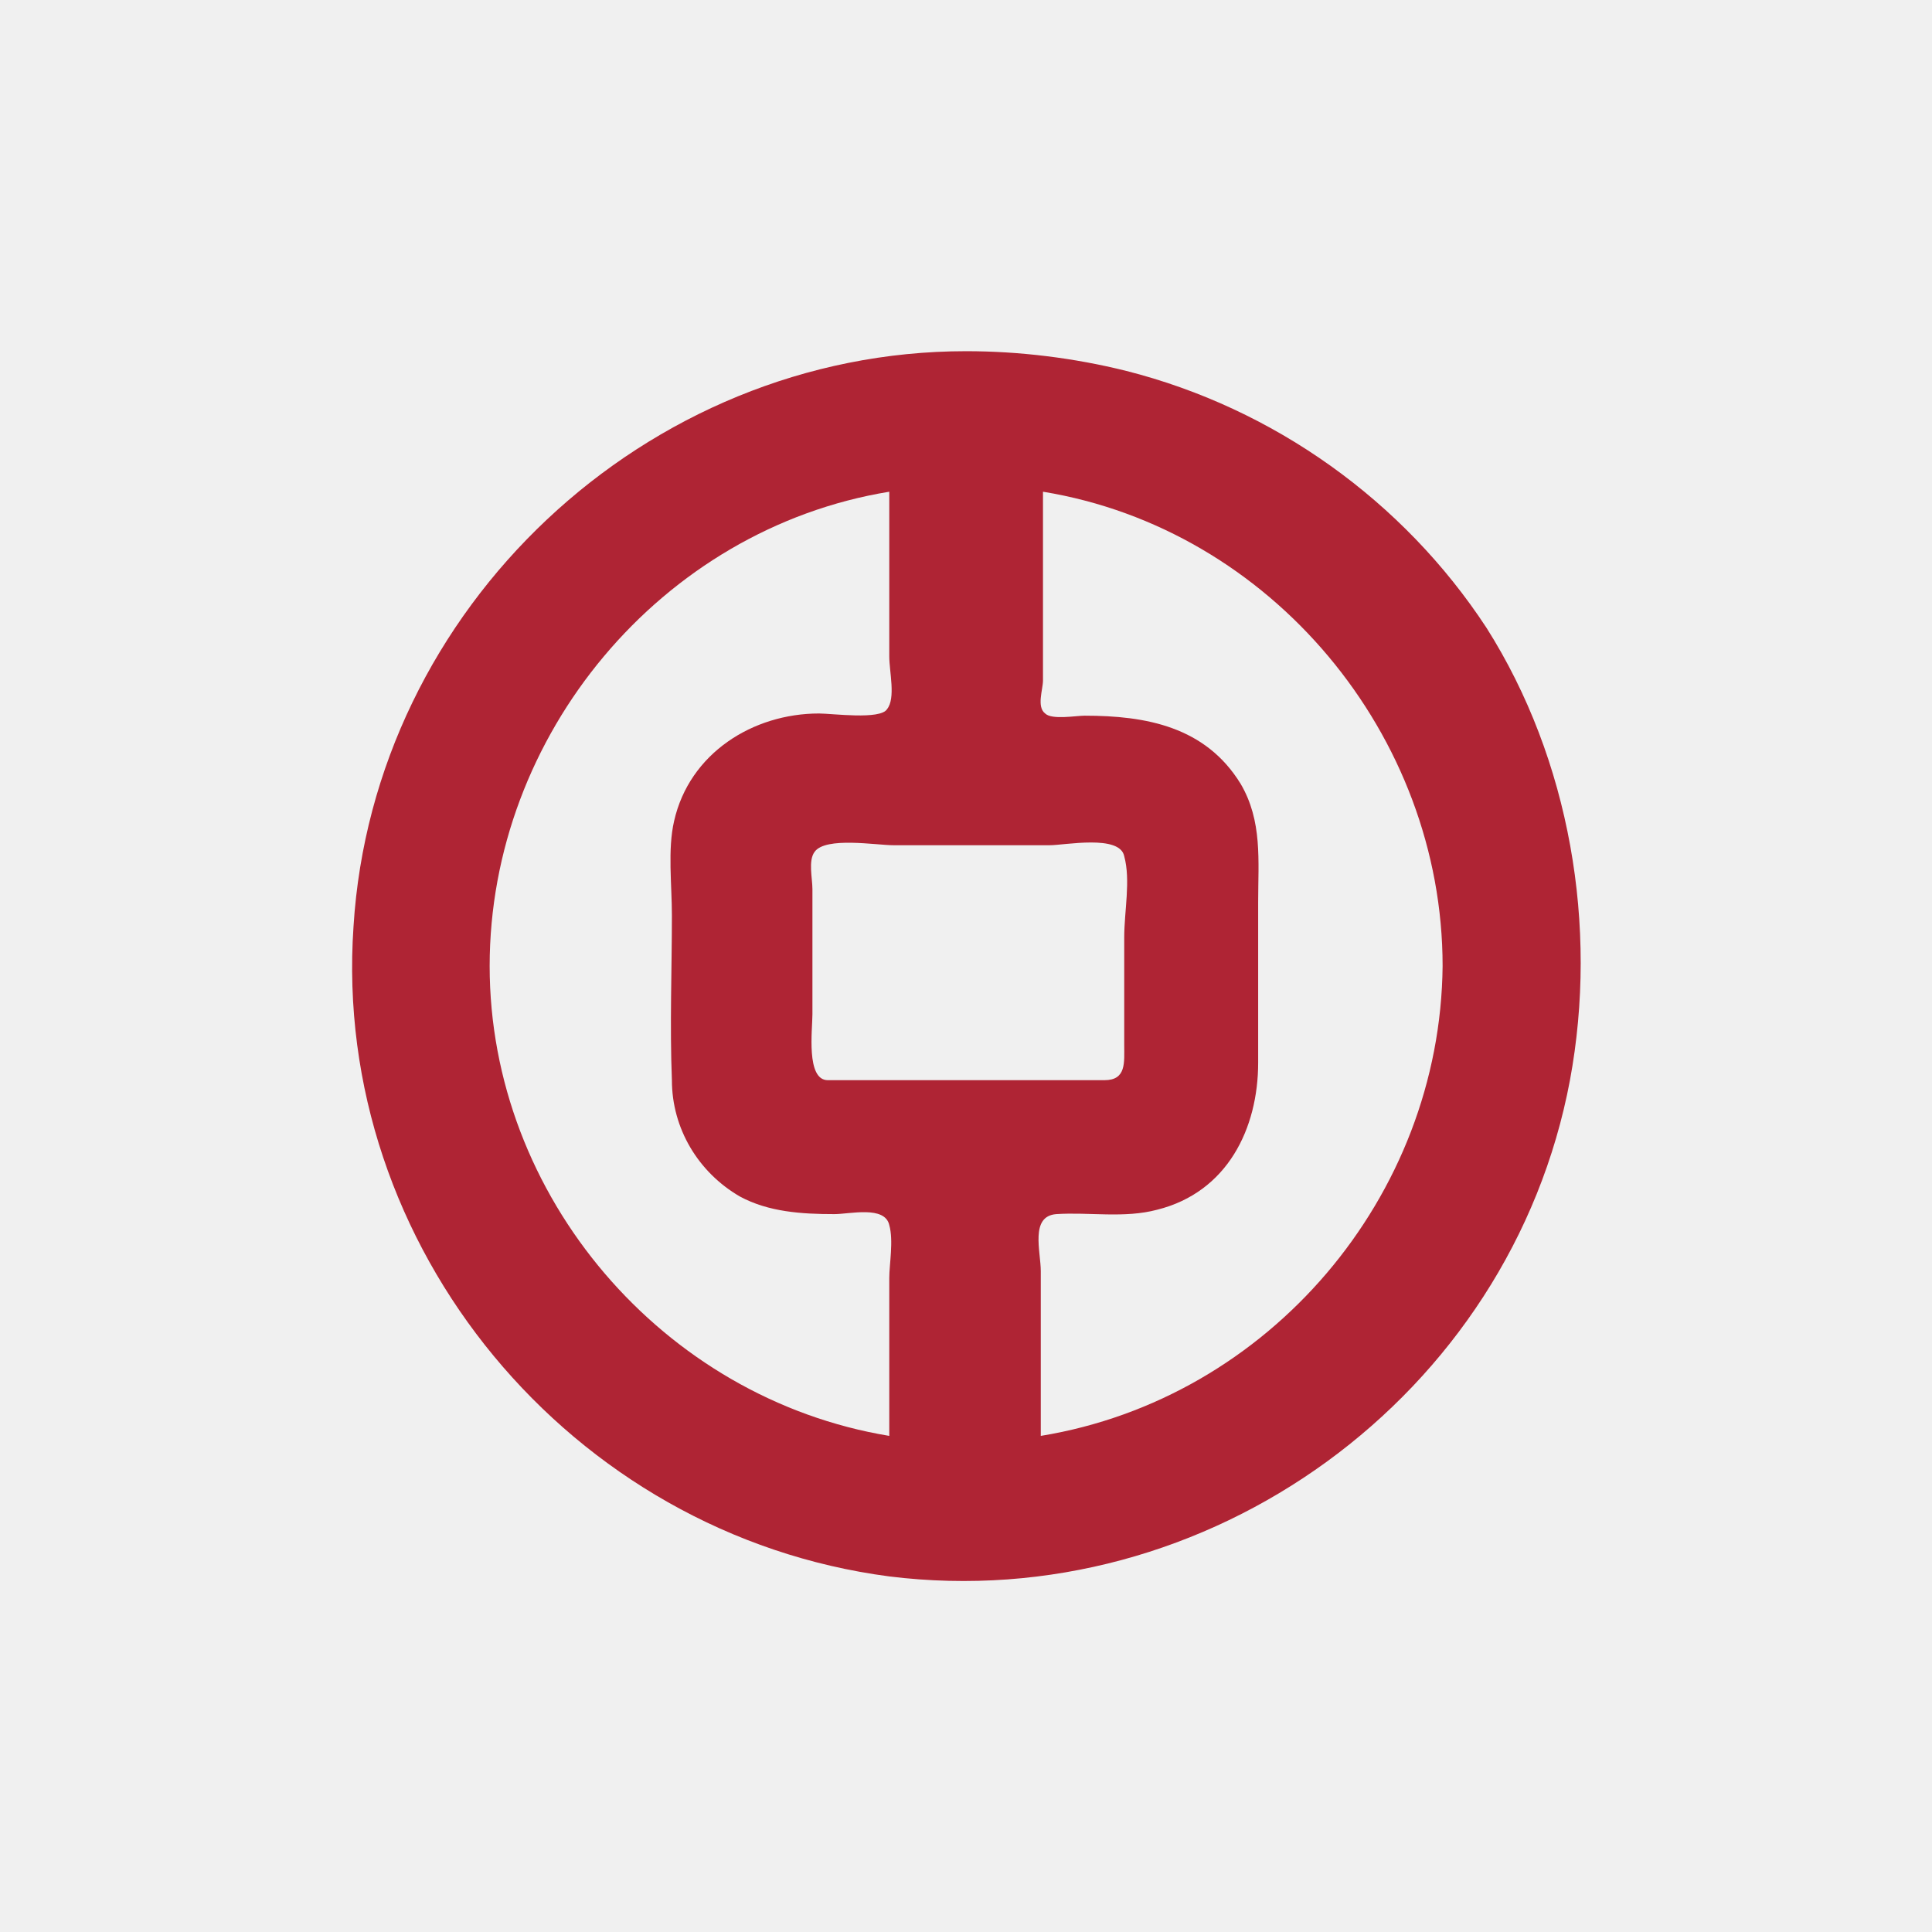
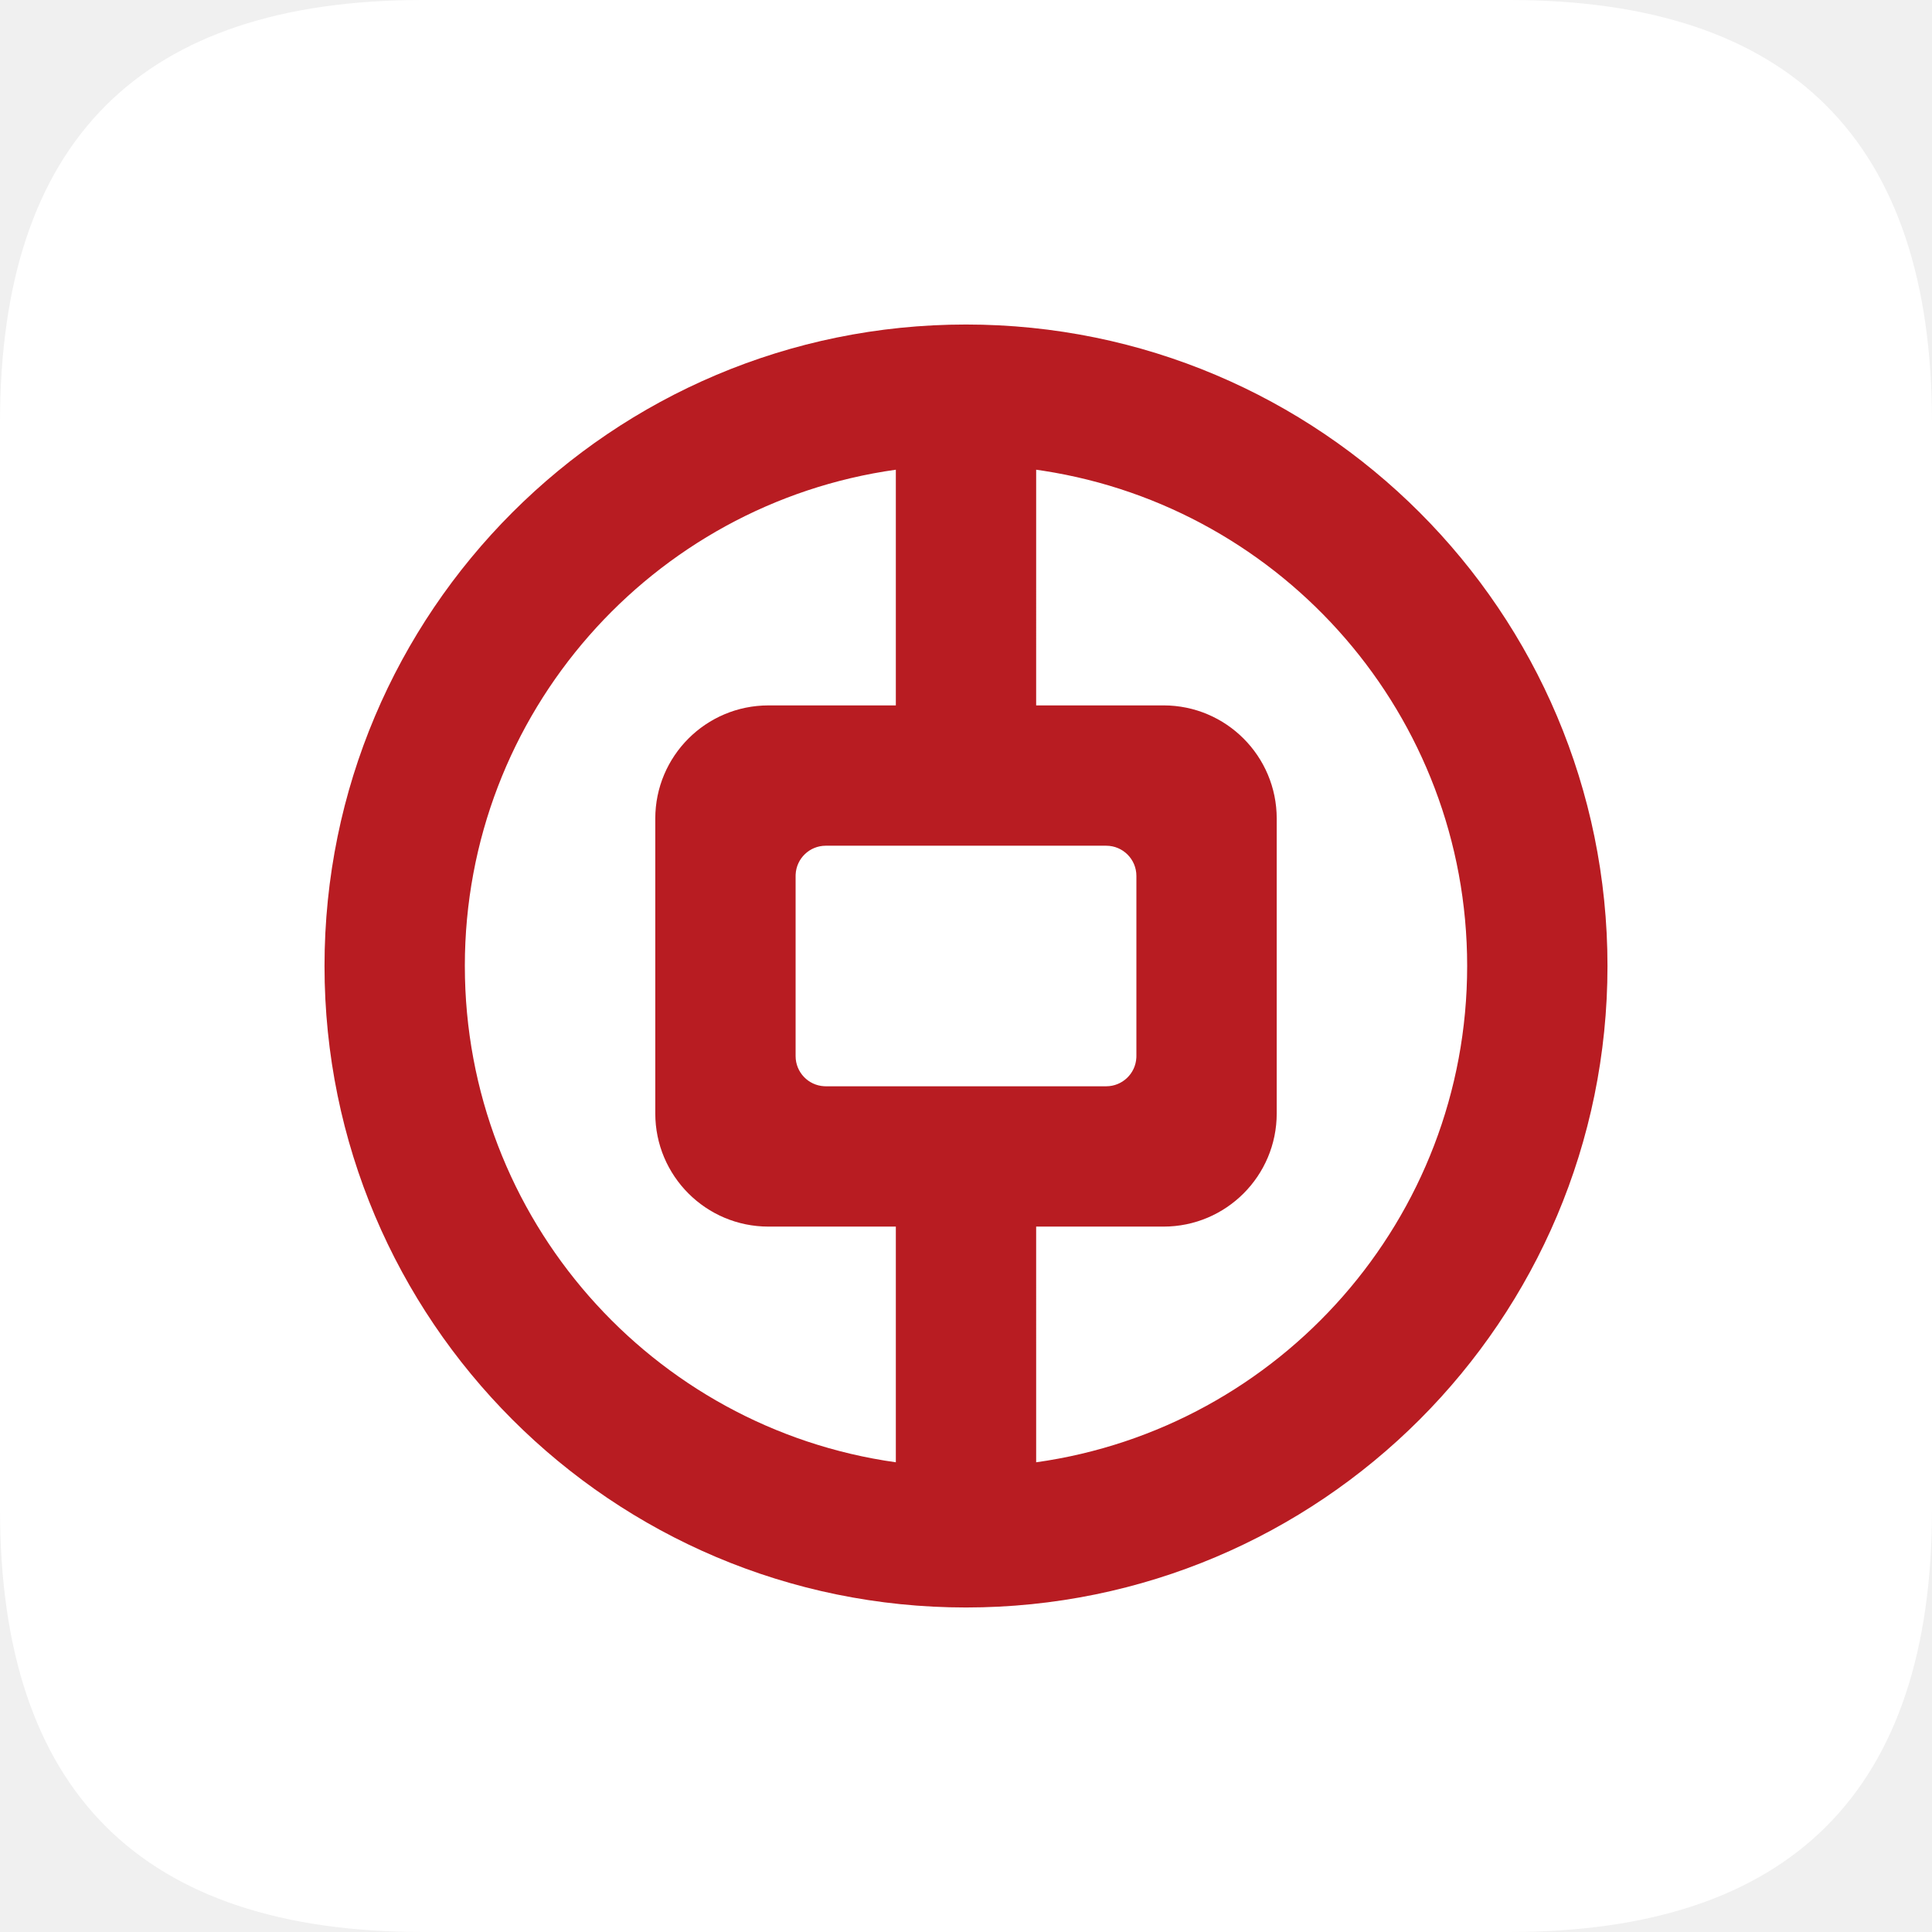
- <svg xmlns="http://www.w3.org/2000/svg" t="1660875035114" class="icon" viewBox="0 0 1325 1024" version="1.1" p-id="3054" width="200" height="200">
-   <path d="M662.588 90.353C442.729 90.353 256 266.541 242.447 484.894c-15.059 219.859 149.082 417.129 367.435 445.741 218.353 27.106 426.165-123.482 466.824-340.329 19.576-105.412 0-219.859-57.224-310.212-57.224-87.341-146.071-150.588-246.965-176.188-36.141-9.035-73.788-13.553-109.929-13.553M335.812 512c0-158.118 117.459-299.671 274.071-325.271v112.941c0 10.541 4.518 28.612-1.506 36.141-4.518 7.529-37.647 3.012-46.682 3.012-45.176 0-88.847 27.106-99.388 73.788-4.518 19.576-1.506 43.671-1.506 64.753 0 36.141-1.506 75.294 0 112.941 0 33.129 18.071 63.247 46.682 79.812 19.576 10.541 42.165 12.047 64.753 12.047 10.541 0 34.635-6.024 37.647 7.529 3.012 10.541 0 27.106 0 36.141V834.259C454.776 808.659 335.812 670.118 335.812 512m231.906 78.306c-15.059 0-10.541-34.635-10.541-45.176v-55.718-30.118c0-7.529-3.012-19.576 1.506-25.6 7.529-10.541 42.165-4.518 54.212-4.518h106.918c10.541 0 48.188-7.529 51.2 7.529 4.518 16.565 0 37.647 0 55.718v73.788c0 12.047 1.506 24.094-13.553 24.094H567.718m146.071 243.953v-112.941c0-13.553-7.529-37.647 10.541-39.153 22.588-1.506 46.682 3.012 69.271-3.012 48.188-12.047 69.271-55.718 69.271-100.894v-54.212-55.718c0-28.612 3.012-55.718-12.047-81.318-24.094-39.153-64.753-46.682-106.918-46.682-6.024 0-22.588 3.012-27.106-1.506-6.024-4.518-1.506-16.565-1.506-22.588v-129.506C871.906 212.329 989.365 353.882 989.365 512c-1.506 158.118-118.965 296.659-275.576 322.259" fill="#AF2434" p-id="3055" />
+ <svg xmlns="http://www.w3.org/2000/svg" t="1660877618949" class="icon" viewBox="0 0 1024 1024" version="1.1" p-id="12106" width="200" height="200">
+   <path d="M0 0m224 0l576 0q224 0 224 224l0 576q0 224-224 224l-576 0q-224 0-224-224l0-576q0-224 224-224Z" fill="#FFFFFF" p-id="12107" />
+   <path d="M512 172c187.776 0 340 152.224 340 340s-152.224 340-340 340-340-152.224-340-340 152.224-340 340-340z m-265.624 340c0 134.08 99.34 244.96 228.436 263.04v-124.916h-67.5c-33.136 0-60-26.86-60-60V433.88c0-33.14 26.864-60 60-60l67.5-0.004V248.956C345.716 267.044 246.372 377.92 246.372 512z m302.812-263.04l-0.004 124.912h67.504c33.136 0 60 26.864 60 60v156.252c0 33.14-26.864 60-60 60h-67.504l0.004 124.92c129.096-18.088 228.44-128.964 228.44-263.044 0-132.74-97.368-242.736-224.576-262.472l-3.864-0.572z m37.124 199.288h-148.624a16 16 0 0 0-15.98 15.2l-0.02 0.8v95.504a16 16 0 0 0 15.2 15.98l0.8 0.02h148.624a16 16 0 0 0 15.98-15.2l0.02-0.8v-95.5a16 16 0 0 0-16-16z" fill="#B81C22" p-id="12108" />
</svg>
